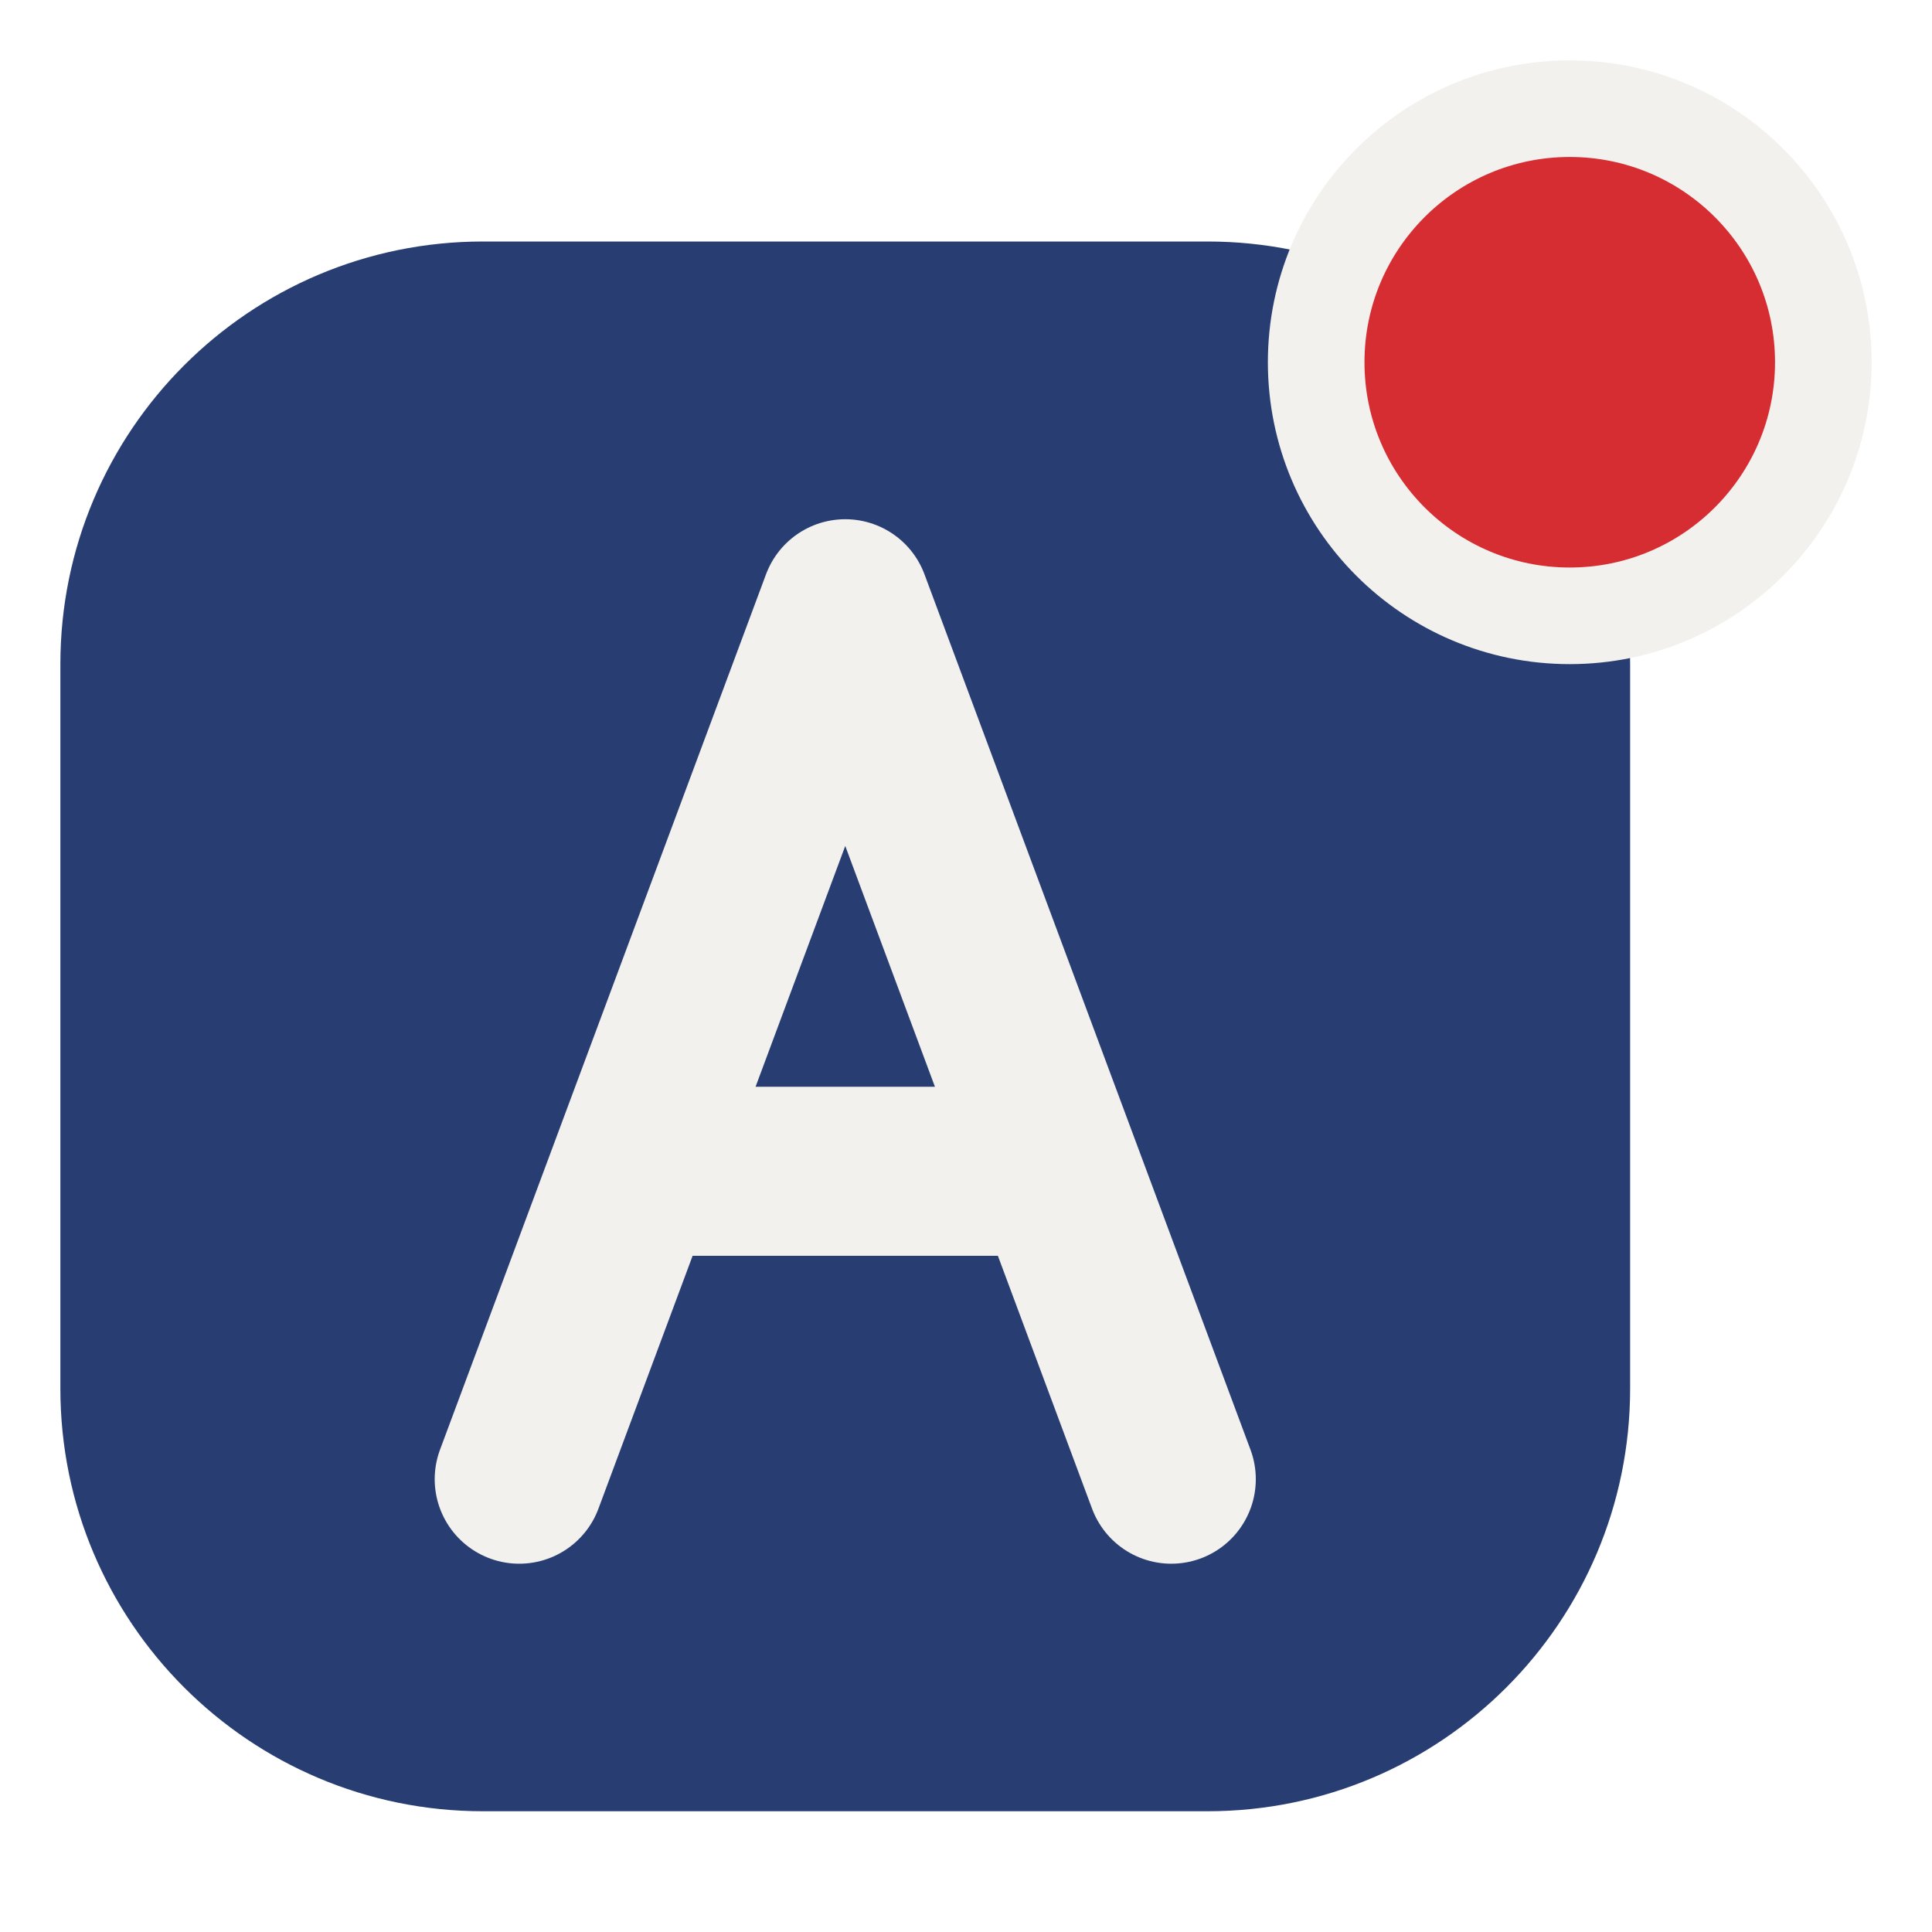
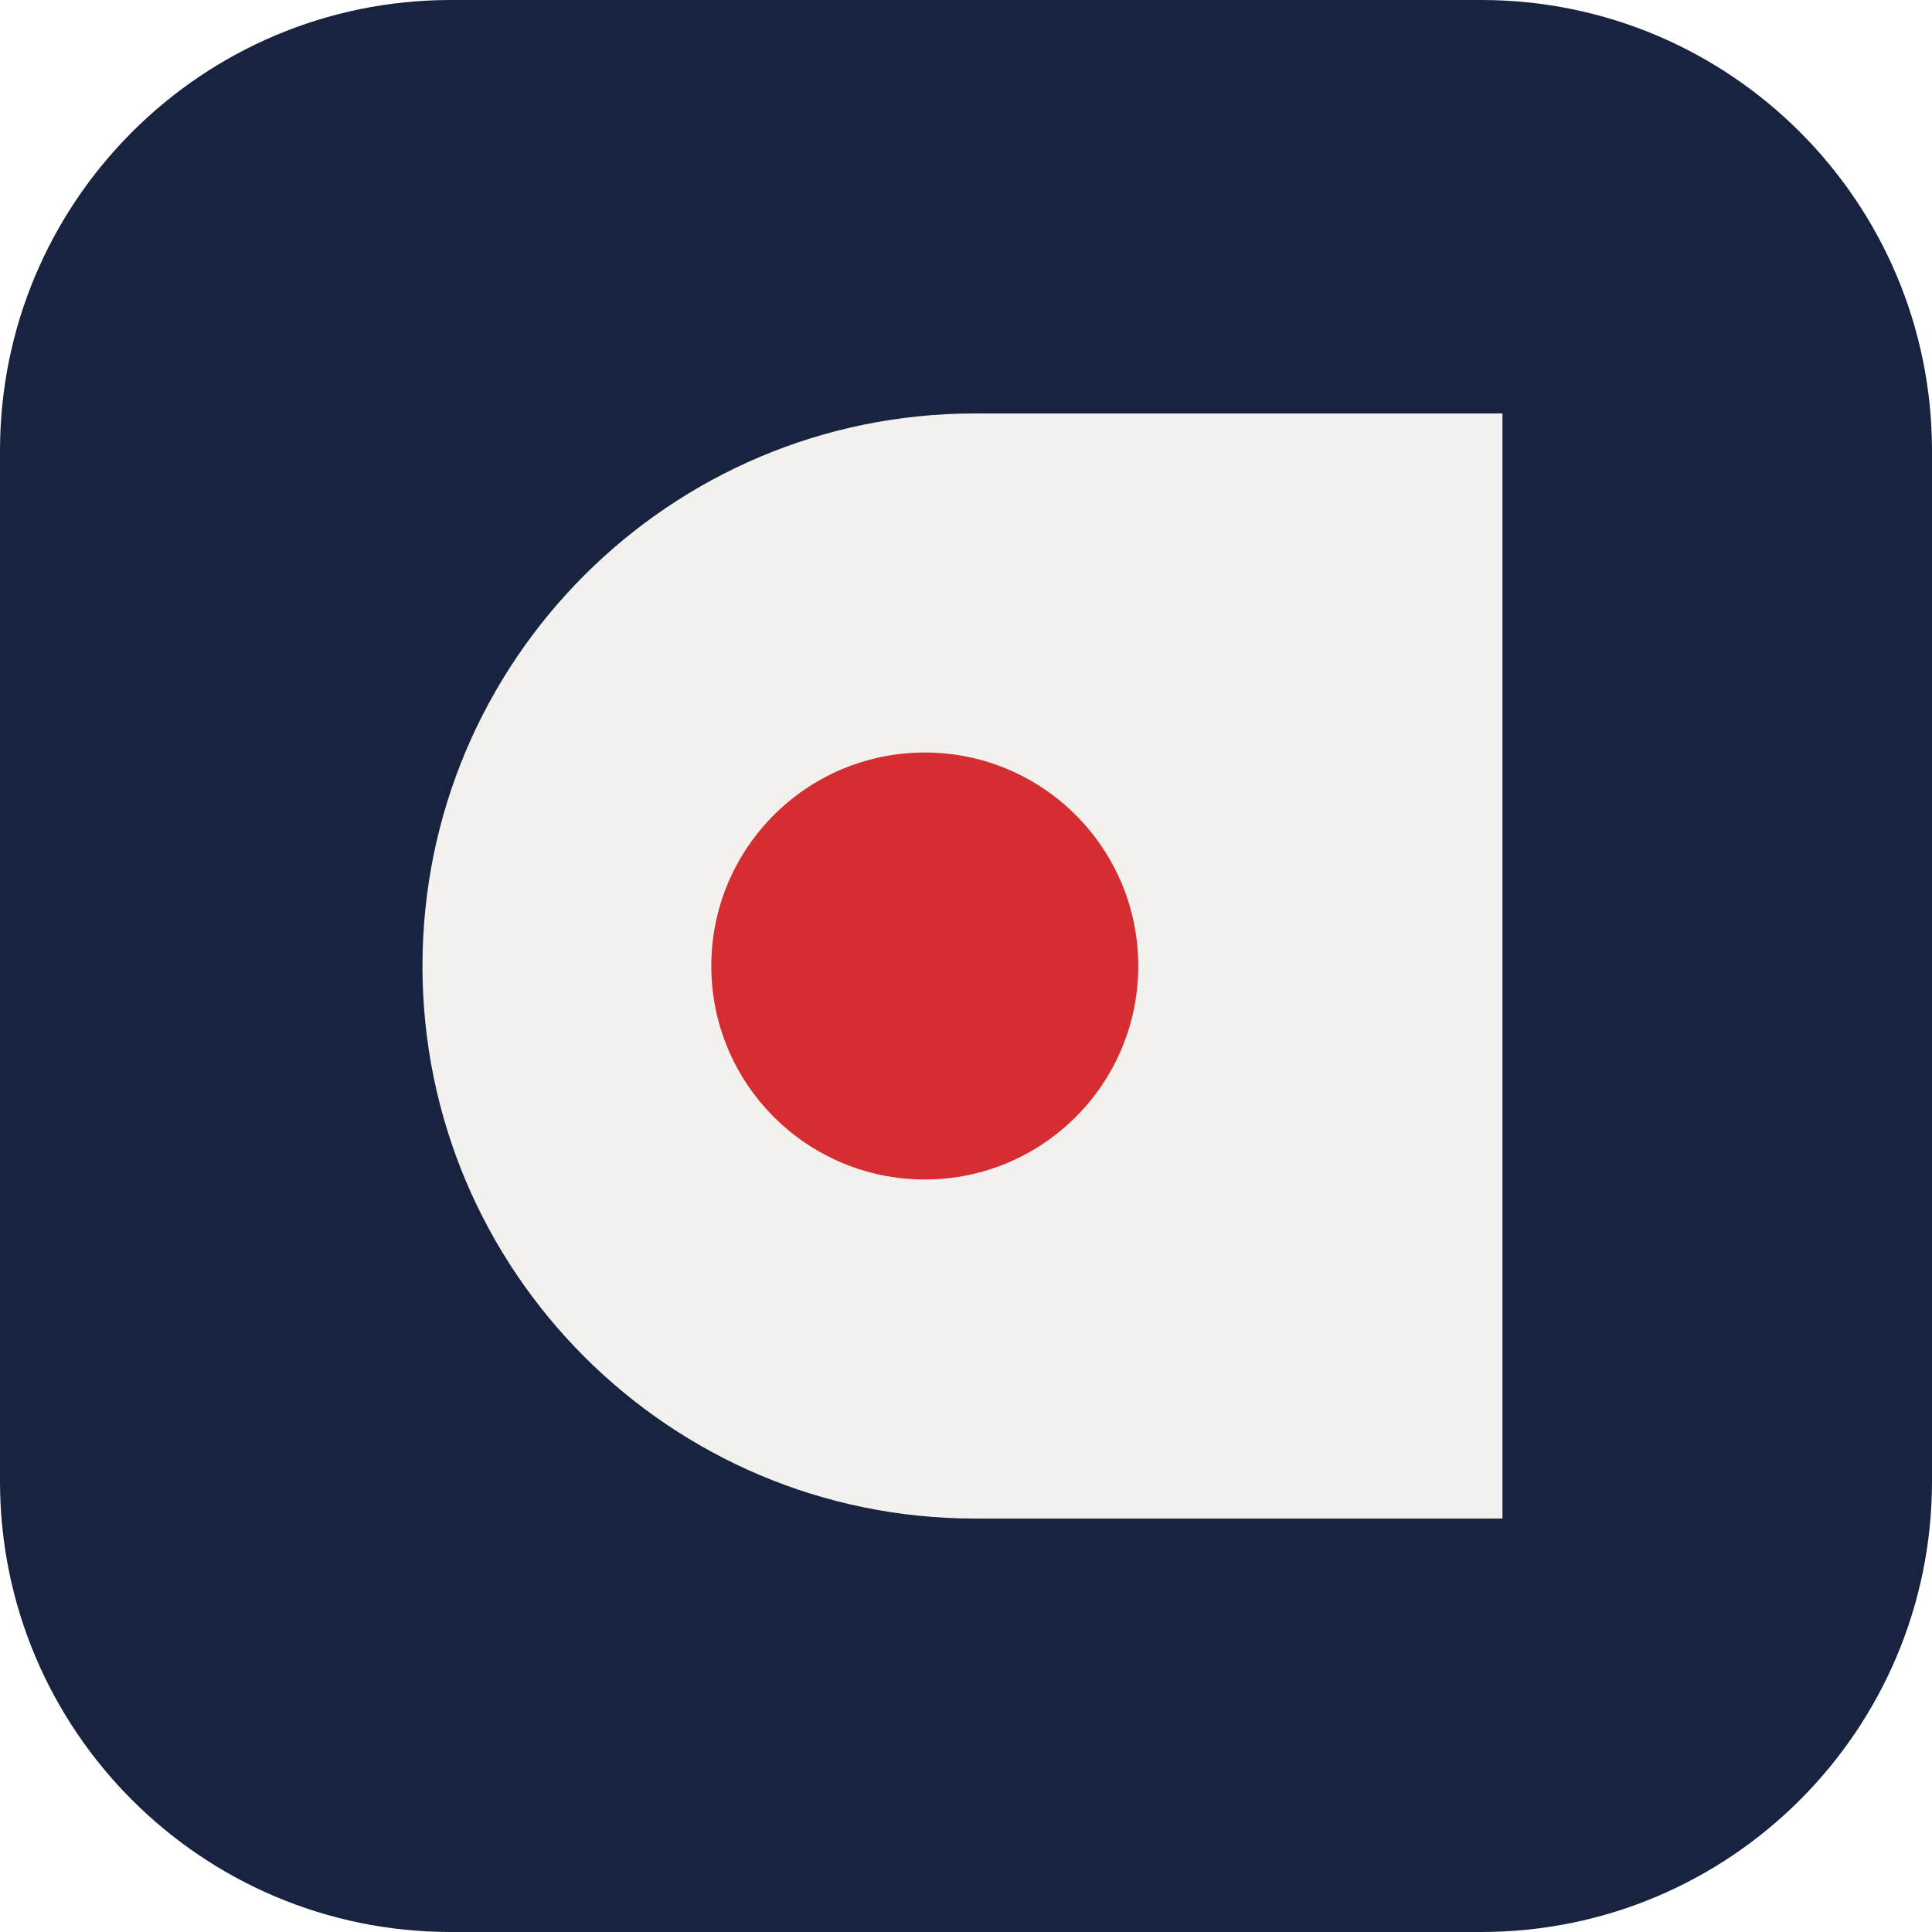
- <svg xmlns="http://www.w3.org/2000/svg" width="32" height="32" viewBox="0 0 32 32">
-   <rect x="1" y="4" width="26" height="26" rx="7" fill="#283E72" />
-   <path d="M8.6 24.5 14 10l5.4 14.5M10.6 19.4h6.8" fill="none" stroke="#F3F1ED" stroke-width="2.8" stroke-linecap="round" stroke-linejoin="round" />
-   <circle cx="26" cy="6" r="4.2" fill="#D62D32" stroke="#F3F1ED" stroke-width="1.6" />
+ <svg xmlns="http://www.w3.org/2000/svg" width="32" height="32" viewBox="0 0 120 120">
+   <rect width="120" height="120" rx="28" fill="#18233F" />
+   <g transform="translate(-1 0)">
+     <path d="M62 16H104V104H62A44 44 0 0 1 62 16Z" fill="#F3F1ED" transform="translate(60 60) scale(0.78) translate(-60 -60)" />
+     <circle cx="58" cy="60" r="17" fill="#D62D32" transform="translate(60 60) scale(0.78) translate(-60 -60)" />
+   </g>
</svg>
